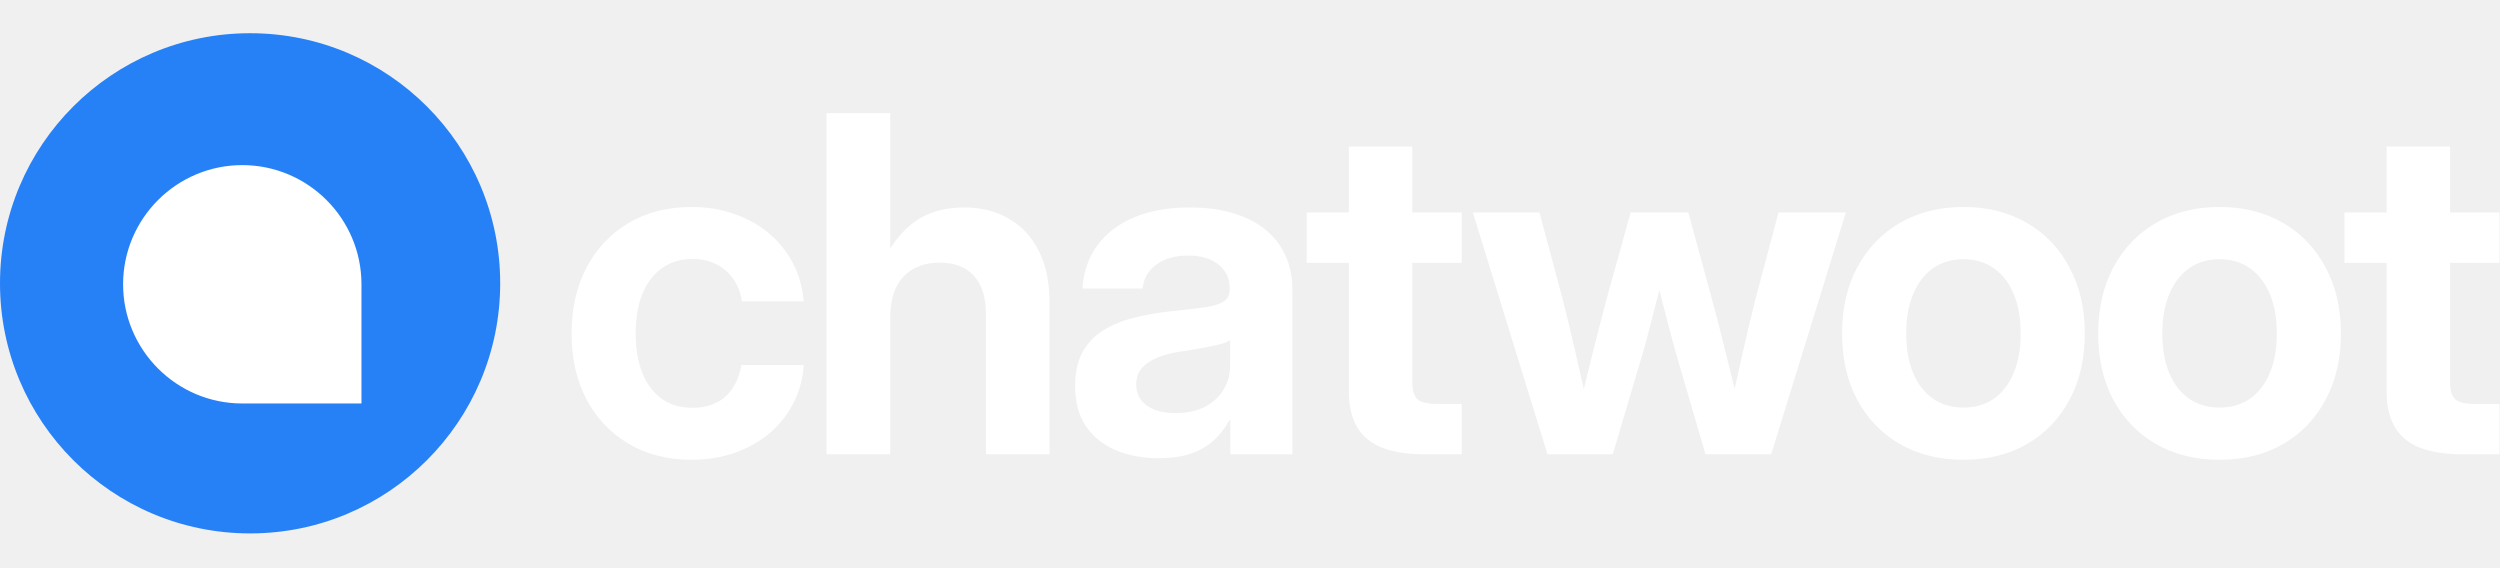
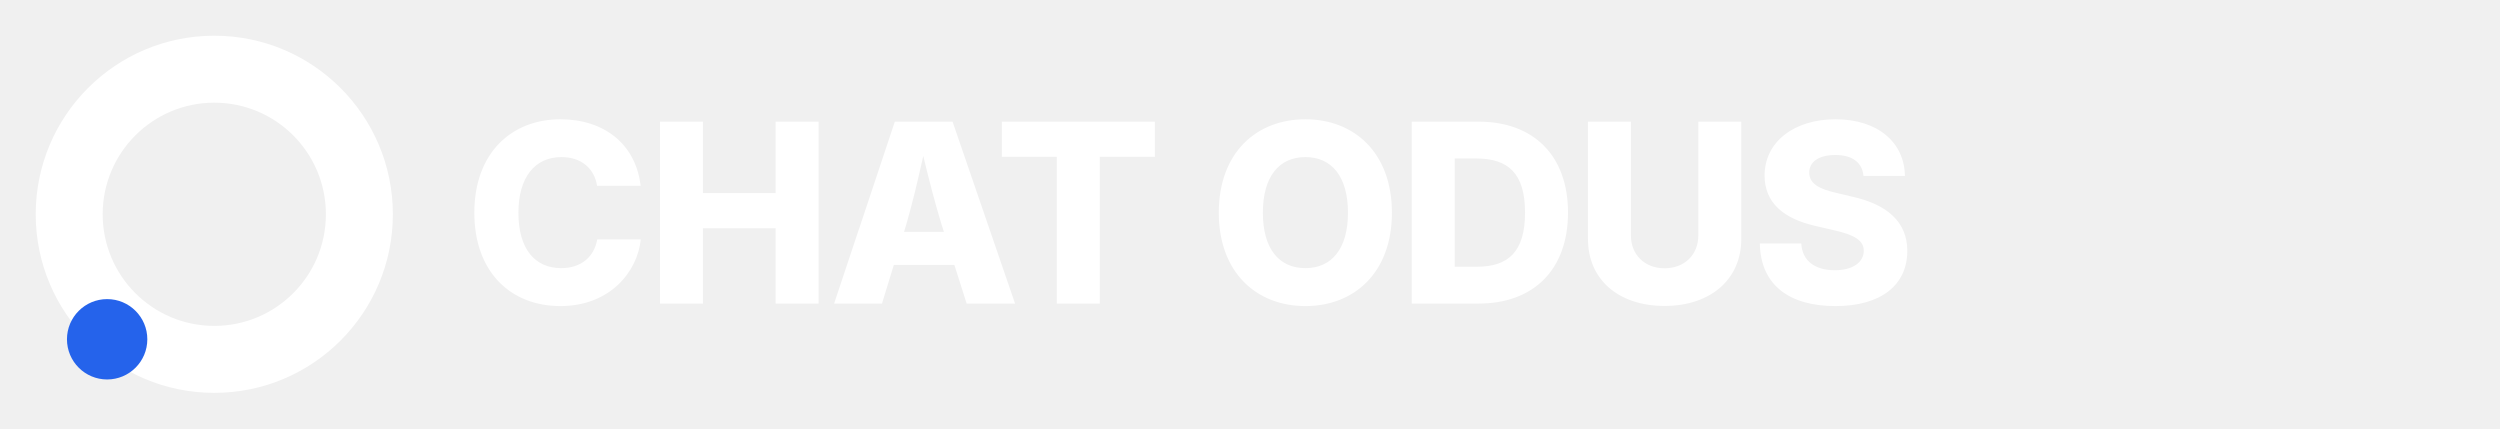
- <svg xmlns="http://www.w3.org/2000/svg" width="2559" height="581" viewBox="0 0 2559 581" fill="none">
-   <path d="M256 546C397.385 546 512 431.385 512 290C512 148.615 397.385 34 256 34C114.615 34 0 148.615 0 290C0 431.385 114.615 546 256 546Z" fill="#2781F6" />
-   <path d="M367 410H247.99C182.388 410 129 356.608 129 290.989C129 225.392 182.388 172 247.992 172C313.612 172 367 225.392 367 290.989V410Z" fill="white" stroke="white" stroke-width="6" />
-   <path d="M707.875 470.625C683.5 470.625 662.016 465.156 643.422 454.219C624.984 443.281 610.609 428.125 600.297 408.75C590.141 389.375 585.062 366.953 585.062 341.484C585.062 316.016 590.141 293.516 600.297 273.984C610.609 254.453 624.984 239.219 643.422 228.281C662.016 217.344 683.5 211.875 707.875 211.875C723.812 211.875 738.5 214.297 751.938 219.141C765.531 223.828 777.328 230.469 787.328 239.062C797.484 247.656 805.609 257.812 811.703 269.531C817.797 281.25 821.469 294.219 822.719 308.438H759.438C758.5 301.875 756.625 296.016 753.812 290.859C751.156 285.547 747.641 281.016 743.266 277.266C739.047 273.359 734.047 270.391 728.266 268.359C722.641 266.172 716.156 265.078 708.812 265.078C696.781 265.078 686.391 268.203 677.641 274.453C668.891 280.703 662.172 289.531 657.484 300.938C652.953 312.344 650.688 325.859 650.688 341.484C650.688 356.953 652.953 370.391 657.484 381.797C662.172 393.203 668.812 402.031 677.406 408.281C686.156 414.375 696.625 417.422 708.812 417.422C716.156 417.422 722.641 416.406 728.266 414.375C733.891 412.344 738.734 409.453 742.797 405.703C747.016 401.797 750.453 397.188 753.109 391.875C755.766 386.406 757.719 380.312 758.969 373.594H822.719C821.781 387.656 818.266 400.625 812.172 412.5C806.234 424.219 798.188 434.453 788.031 443.203C777.875 451.797 766 458.516 752.406 463.359C738.812 468.203 723.969 470.625 707.875 470.625ZM911.209 326.484V465H846.053V115.781H911.209V281.25H898.319C906.288 259.375 917.459 242.422 931.834 230.391C946.366 218.359 964.725 212.344 986.913 212.344C1004.41 212.344 1019.65 216.172 1032.62 223.828C1045.74 231.328 1055.98 242.344 1063.32 256.875C1070.66 271.406 1074.33 289.141 1074.33 310.078V465H1009.18V321.562C1009.18 304.219 1005.04 291.094 996.756 282.188C988.631 273.281 977.069 268.828 962.069 268.828C952.069 268.828 943.241 270.859 935.584 274.922C927.928 278.984 921.913 285.234 917.538 293.672C913.319 302.109 911.209 313.047 911.209 326.484ZM1185.79 468.984C1169.39 468.984 1154.78 466.25 1141.97 460.781C1129.15 455.312 1119 447.109 1111.5 436.172C1104.15 425.234 1100.48 411.562 1100.48 395.156C1100.48 381.094 1103.06 369.453 1108.22 360.234C1113.53 350.859 1120.64 343.438 1129.54 337.969C1138.61 332.344 1149 328.125 1160.72 325.312C1172.43 322.344 1184.62 320.156 1197.28 318.75C1212.59 317.188 1224.7 315.781 1233.61 314.531C1242.51 313.125 1248.92 311.094 1252.83 308.438C1256.73 305.781 1258.68 301.719 1258.68 296.25V294.609C1258.68 288.047 1256.97 282.344 1253.53 277.5C1250.09 272.5 1245.25 268.594 1239 265.781C1232.75 262.969 1225.17 261.562 1216.26 261.562C1207.36 261.562 1199.47 262.969 1192.59 265.781C1185.87 268.594 1180.48 272.578 1176.42 277.734C1172.51 282.734 1170.25 288.594 1169.62 295.312H1107.98C1109.08 278.438 1114.08 263.828 1122.98 251.484C1132.04 239.141 1144.54 229.531 1160.48 222.656C1176.58 215.781 1195.72 212.344 1217.9 212.344C1234.47 212.344 1249.23 214.297 1262.2 218.203C1275.33 222.109 1286.34 227.734 1295.25 235.078C1304.31 242.422 1311.18 251.328 1315.87 261.797C1320.56 272.109 1322.9 283.75 1322.9 296.719V465H1259.39V430.078H1258.45C1254.23 437.891 1248.92 444.766 1242.51 450.703C1236.26 456.484 1228.45 461.016 1219.08 464.297C1209.86 467.422 1198.76 468.984 1185.79 468.984ZM1203.14 422.812C1214.86 422.812 1224.86 420.703 1233.14 416.484C1241.58 412.109 1247.98 406.25 1252.36 398.906C1256.89 391.562 1259.15 383.281 1259.15 374.062V348.281C1257.12 349.531 1254.39 350.703 1250.95 351.797C1247.67 352.734 1243.68 353.672 1239 354.609C1234.47 355.547 1229.47 356.484 1224 357.422C1218.68 358.359 1213.14 359.219 1207.36 360C1199.23 361.25 1191.81 363.203 1185.09 365.859C1178.37 368.516 1172.98 372.109 1168.92 376.641C1165.01 381.016 1163.06 386.719 1163.06 393.75C1163.06 399.688 1164.7 404.922 1167.98 409.453C1171.42 413.828 1176.11 417.188 1182.04 419.531C1187.98 421.719 1195.01 422.812 1203.14 422.812ZM1496.24 217.5V269.062H1337.57V217.5H1496.24ZM1380.69 150H1445.61V390.703C1445.61 399.297 1447.33 405.234 1450.77 408.516C1454.21 411.797 1460.69 413.438 1470.22 413.438C1474.13 413.438 1478.66 413.438 1483.82 413.438C1489.13 413.438 1493.27 413.438 1496.24 413.438V465C1492.02 465 1486.32 465 1479.13 465C1472.1 465 1464.99 465 1457.8 465C1431.39 465 1411.94 459.766 1399.44 449.297C1386.94 438.828 1380.69 422.656 1380.69 400.781V150ZM1584.03 465L1507.62 217.5H1575.82L1599.73 307.031C1604.26 324.688 1608.63 342.891 1612.85 361.641C1617.07 380.391 1621.29 398.828 1625.51 416.953H1616.6C1621.13 398.828 1625.67 380.391 1630.2 361.641C1634.88 342.891 1639.57 324.688 1644.26 307.031L1669.1 217.5H1728.17L1752.54 307.031C1757.38 324.688 1762.07 342.891 1766.6 361.641C1771.13 380.391 1775.67 398.828 1780.2 416.953H1771.06C1775.43 398.828 1779.65 380.391 1783.71 361.641C1787.93 342.891 1792.23 324.688 1796.6 307.031L1820.51 217.5H1889.42L1813.01 465H1745.74L1716.45 364.688C1713.63 354.844 1710.9 344.844 1708.24 334.688C1705.59 324.375 1702.93 314.062 1700.28 303.75C1697.78 293.281 1695.12 282.969 1692.31 272.812H1704.96C1702.31 282.969 1699.57 293.281 1696.76 303.75C1694.1 314.062 1691.45 324.375 1688.79 334.688C1686.29 344.844 1683.56 354.844 1680.59 364.688L1650.82 465H1584.03ZM2009.78 470.625C1985.09 470.625 1963.38 465.234 1944.62 454.453C1926.03 443.672 1911.5 428.594 1901.03 409.219C1890.72 389.844 1885.56 367.266 1885.56 341.484C1885.56 315.703 1890.72 293.125 1901.03 273.75C1911.5 254.219 1926.03 239.062 1944.62 228.281C1963.38 217.344 1985.09 211.875 2009.78 211.875C2034.62 211.875 2056.34 217.344 2074.94 228.281C2093.53 239.062 2107.98 254.219 2118.3 273.75C2128.77 293.125 2134 315.703 2134 341.484C2134 367.266 2128.77 389.844 2118.3 409.219C2107.98 428.594 2093.53 443.672 2074.94 454.453C2056.34 465.234 2034.62 470.625 2009.78 470.625ZM2009.78 417.188C2021.66 417.188 2031.97 414.219 2040.72 408.281C2049.47 402.188 2056.27 393.438 2061.11 382.031C2065.95 370.625 2068.38 357.109 2068.38 341.484C2068.38 325.547 2065.95 311.953 2061.11 300.703C2056.27 289.297 2049.47 280.547 2040.72 274.453C2031.97 268.359 2021.66 265.312 2009.78 265.312C1998.06 265.312 1987.75 268.359 1978.84 274.453C1970.09 280.547 1963.3 289.297 1958.45 300.703C1953.61 311.953 1951.19 325.547 1951.19 341.484C1951.19 357.266 1953.61 370.859 1958.45 382.266C1963.3 393.516 1970.09 402.188 1978.84 408.281C1987.75 414.219 1998.06 417.188 2009.78 417.188ZM2271.94 470.625C2247.26 470.625 2225.54 465.234 2206.79 454.453C2188.19 443.672 2173.66 428.594 2163.19 409.219C2152.88 389.844 2147.72 367.266 2147.72 341.484C2147.72 315.703 2152.88 293.125 2163.19 273.75C2173.66 254.219 2188.19 239.062 2206.79 228.281C2225.54 217.344 2247.26 211.875 2271.94 211.875C2296.79 211.875 2318.51 217.344 2337.1 228.281C2355.69 239.062 2370.15 254.219 2380.46 273.75C2390.93 293.125 2396.16 315.703 2396.16 341.484C2396.16 367.266 2390.93 389.844 2380.46 409.219C2370.15 428.594 2355.69 443.672 2337.1 454.453C2318.51 465.234 2296.79 470.625 2271.94 470.625ZM2271.94 417.188C2283.82 417.188 2294.13 414.219 2302.88 408.281C2311.63 402.188 2318.43 393.438 2323.27 382.031C2328.12 370.625 2330.54 357.109 2330.54 341.484C2330.54 325.547 2328.12 311.953 2323.27 300.703C2318.43 289.297 2311.63 280.547 2302.88 274.453C2294.13 268.359 2283.82 265.312 2271.94 265.312C2260.22 265.312 2249.91 268.359 2241.01 274.453C2232.26 280.547 2225.46 289.297 2220.62 300.703C2215.77 311.953 2213.35 325.547 2213.35 341.484C2213.35 357.266 2215.77 370.859 2220.62 382.266C2225.46 393.516 2232.26 402.188 2241.01 408.281C2249.91 414.219 2260.22 417.188 2271.94 417.188ZM2558.48 217.5V269.062H2399.81V217.5H2558.48ZM2442.93 150H2507.86V390.703C2507.86 399.297 2509.57 405.234 2513.01 408.516C2516.45 411.797 2522.93 413.438 2532.47 413.438C2536.37 413.438 2540.9 413.438 2546.06 413.438C2551.37 413.438 2555.51 413.438 2558.48 413.438V465C2554.26 465 2548.56 465 2541.37 465C2534.34 465 2527.23 465 2520.04 465C2493.64 465 2474.18 459.766 2461.68 449.297C2449.18 438.828 2442.93 422.656 2442.93 400.781V150Z" fill="white" />
+ <svg xmlns="http://www.w3.org/2000/svg" viewBox="0 0 280 48">
+   <g transform="translate(4, 4)">
+     <path d="M20 0a20 20 0 1 1 0 40a20 20 0 0 1 0-40Zm0 7.5a12.5 12.5 0 1 0 0 25a12.5 12.5 0 0 0 0-25Z" fill="#ffffff" />
+     <circle cx="8" cy="34" r="4.5" fill="#2563eb" />
+   </g>
+   <text x="52" y="34" font-family="system-ui, -apple-system, sans-serif" font-weight="800" font-size="28" fill="#ffffff" letter-spacing="-0.5">CHAT ODUS</text>
</svg>
